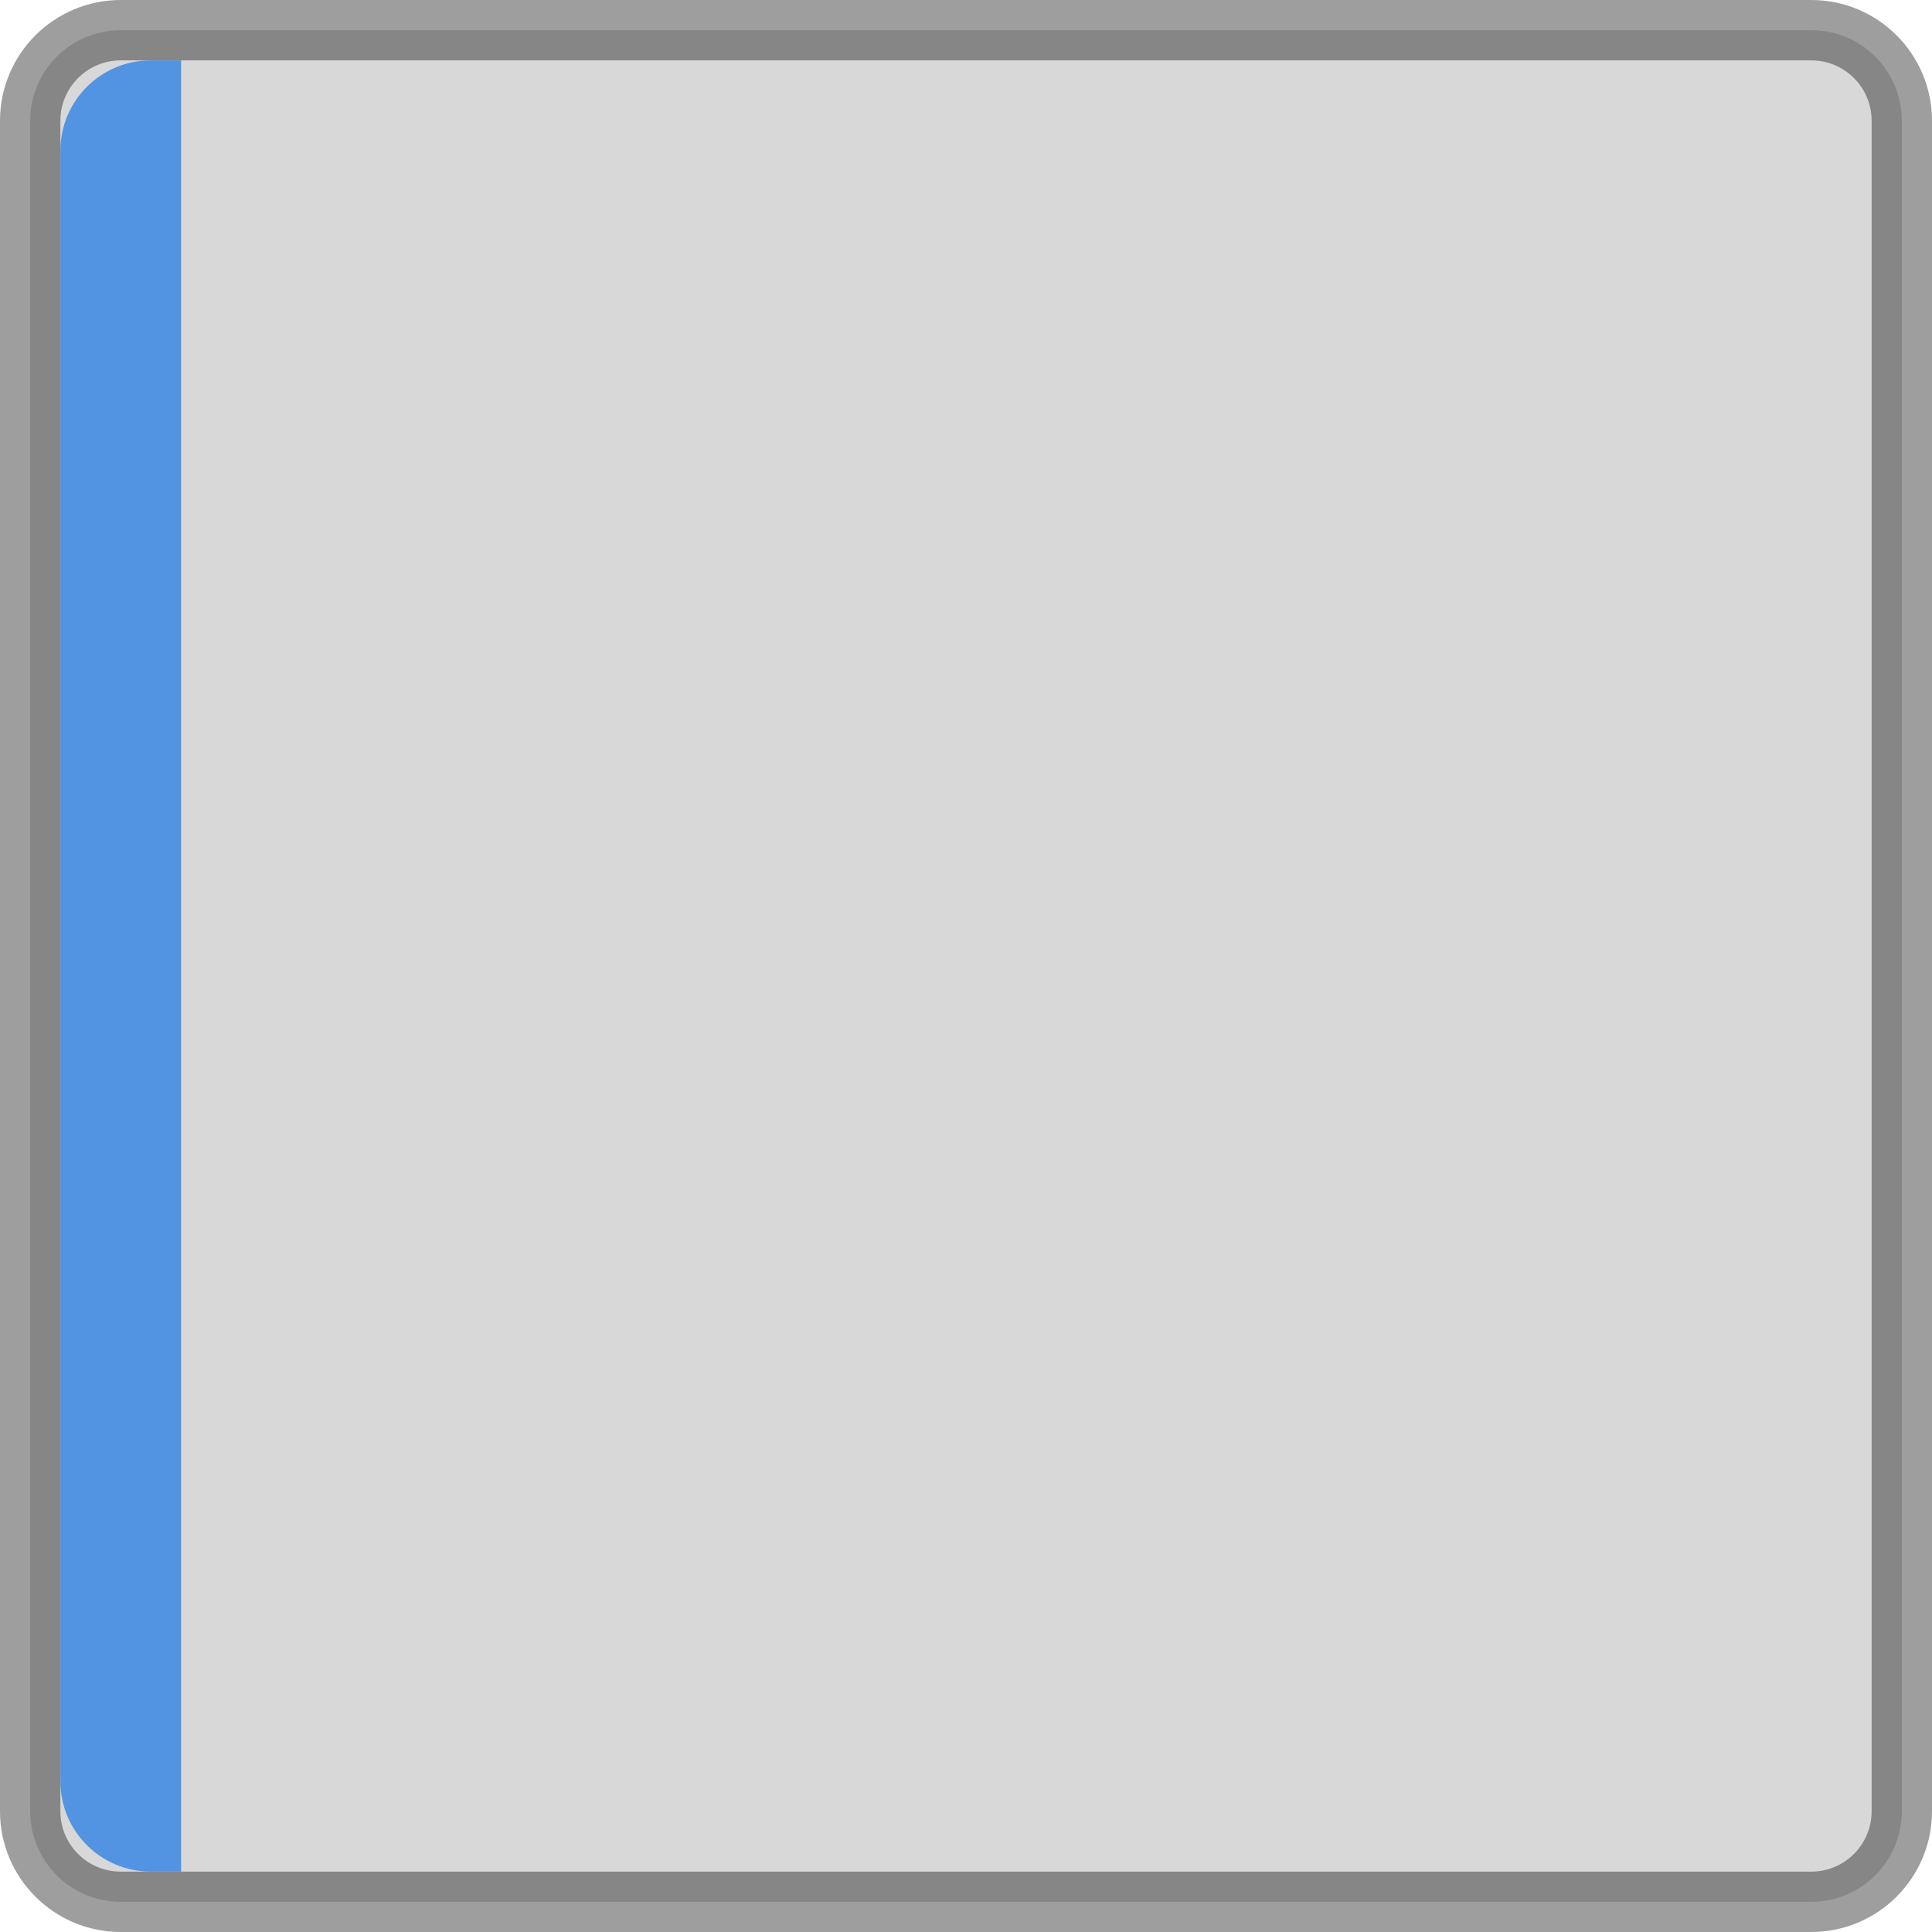
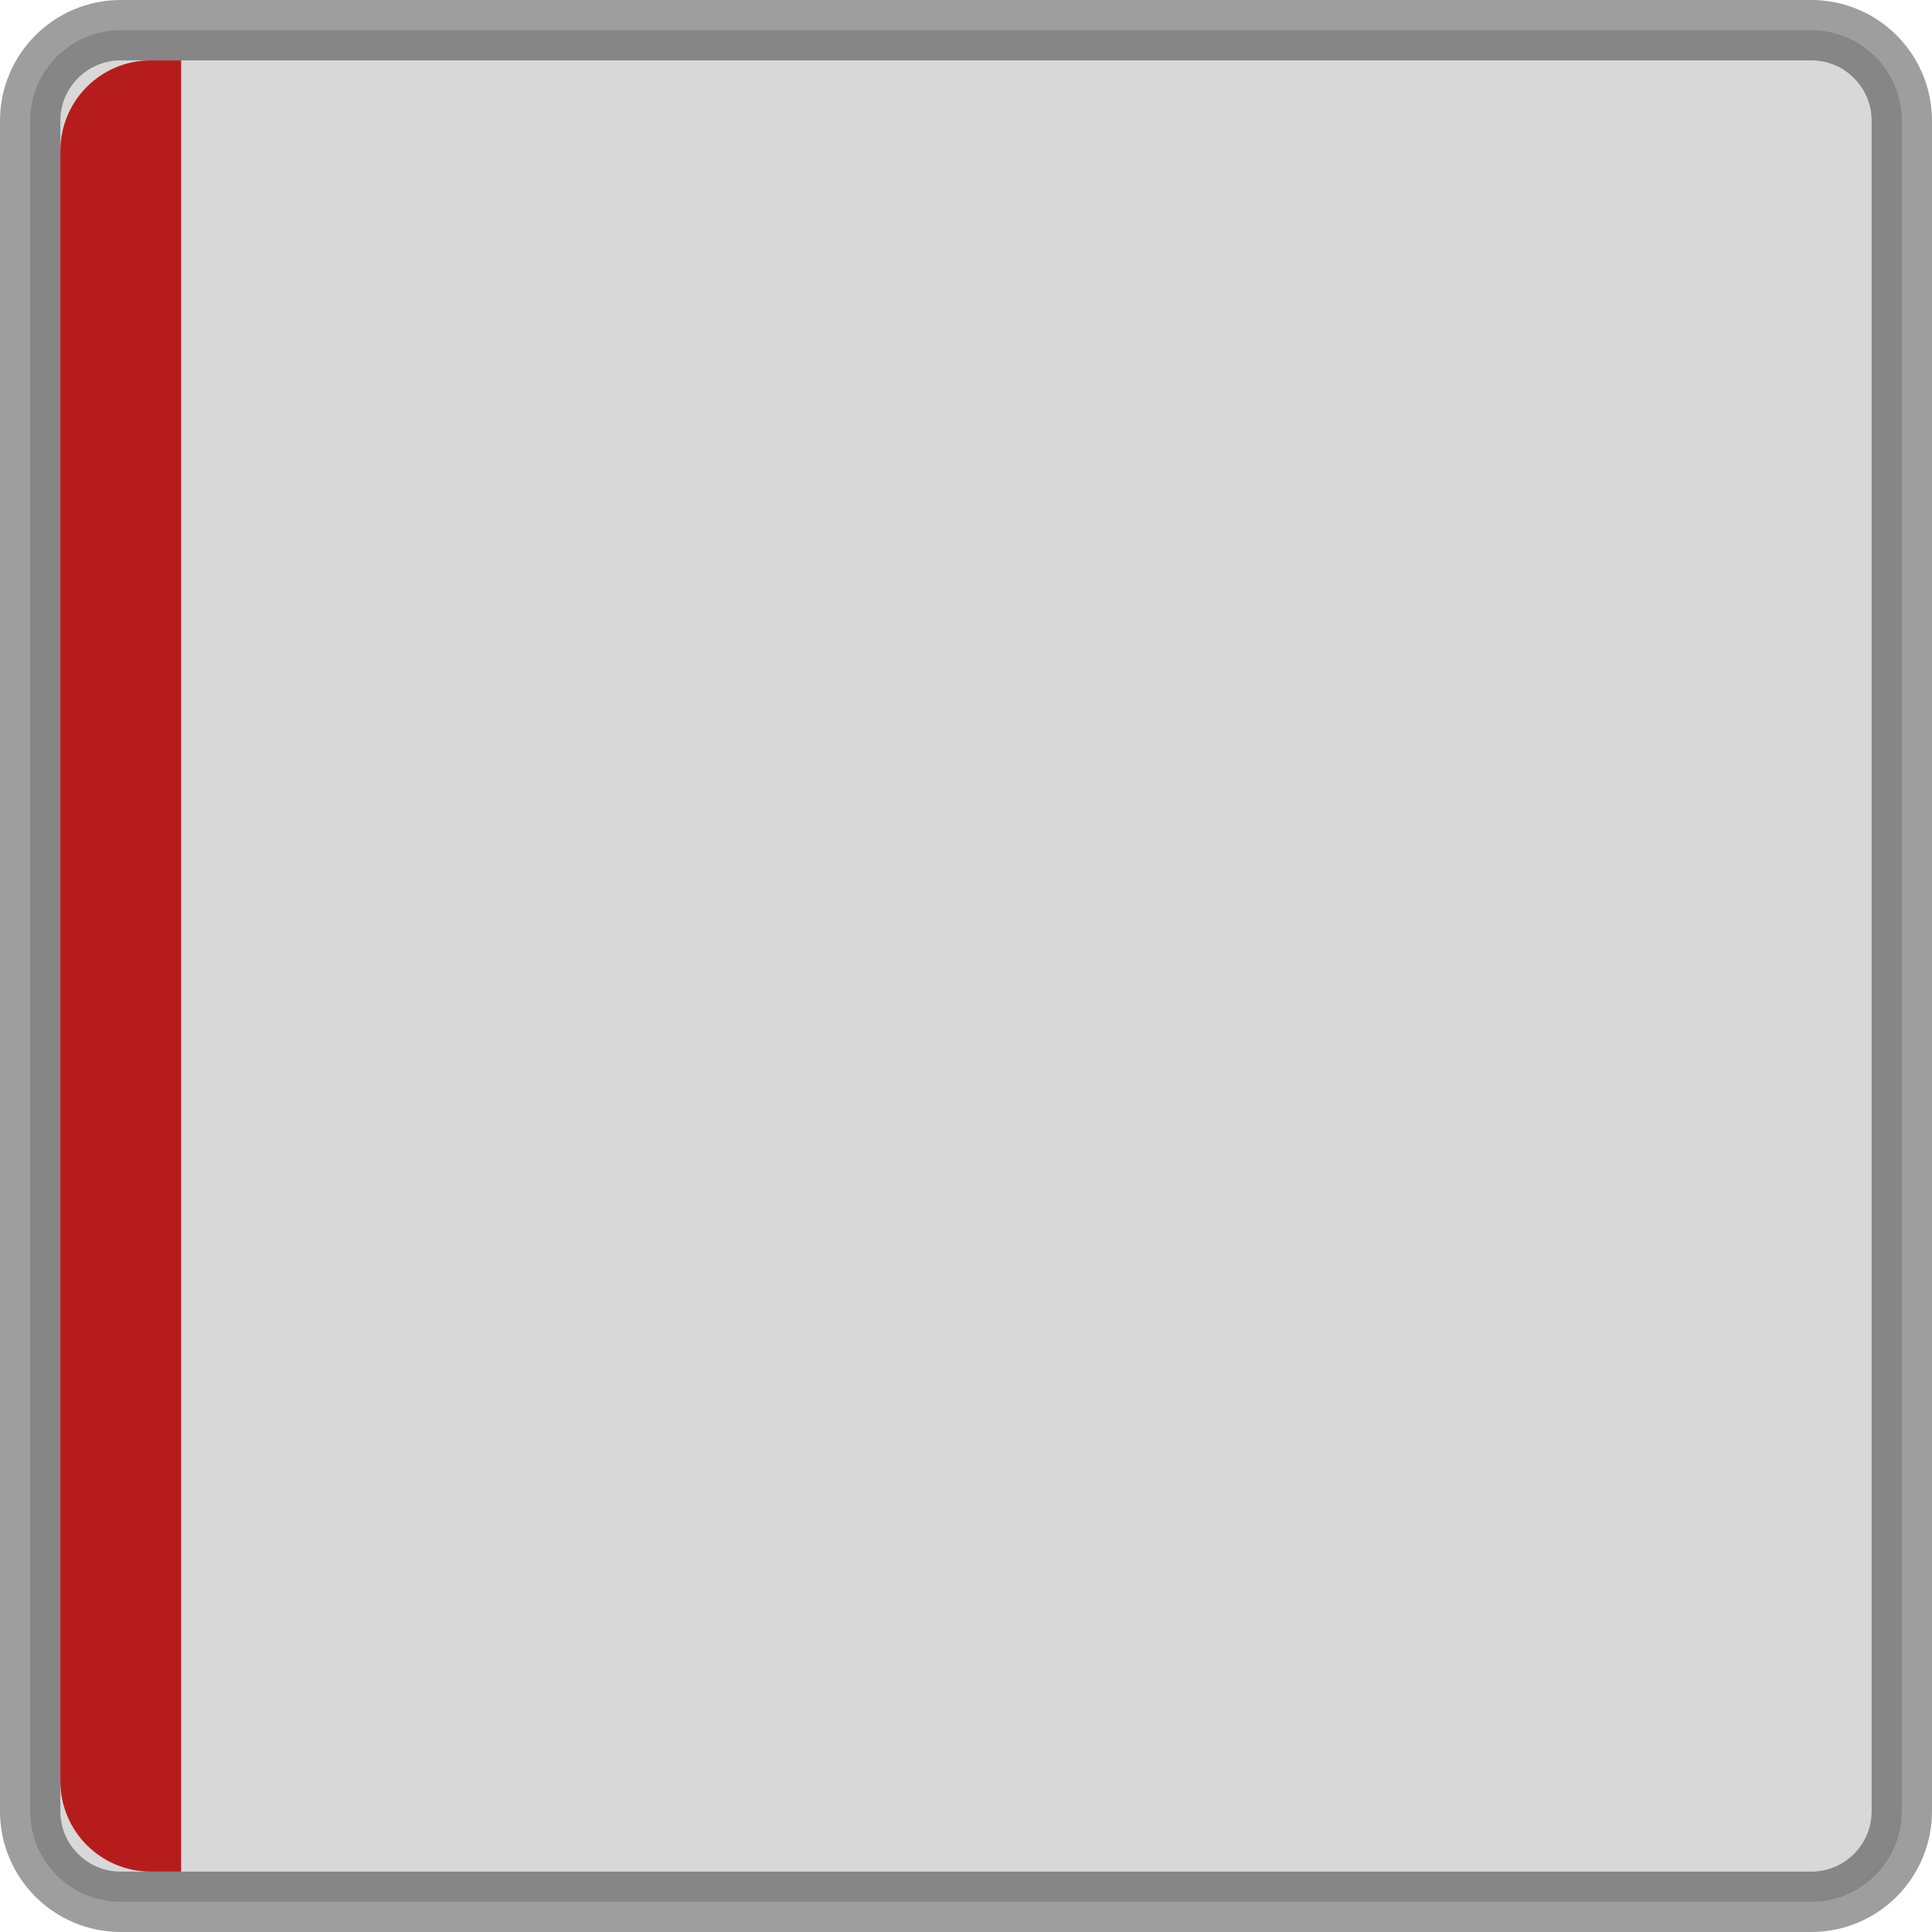
<svg xmlns="http://www.w3.org/2000/svg" xmlns:ns1="http://www.openswatchbook.org/uri/2009/osb" xmlns:xlink="http://www.w3.org/1999/xlink" width="32" height="32" viewBox="0 0 32 32" id="svg6621" version="1.1">
  <defs id="defs6623">
    <linearGradient id="selected_bg_color" ns1:paint="solid">
-       <stop style="stop-color:#5294e2;stop-opacity:1;" offset="0" id="stop4138" />
+       <stop style="stop-color:#b71c1c;stop-opacity:1;" offset="0" id="stop4138" />
    </linearGradient>
    <linearGradient xlink:href="#selected_bg_color" id="linearGradient4140" x1="2" y1="1021.362" x2="2" y2="1051.362" gradientUnits="userSpaceOnUse" />
  </defs>
  <g id="layer1" transform="translate(0,-1020.362)">
    <rect style="display:inline;opacity:1;fill:#000000;fill-opacity:0.153;stroke:#000000;stroke-width:1;stroke-linecap:round;stroke-linejoin:miter;stroke-miterlimit:4;stroke-dasharray:none;stroke-dashoffset:0;stroke-opacity:0.38" id="rect4160" width="31" height="31" x="0.5" y="1020.862" rx="1.5" ry="1.5" />
    <path style="display:inline;opacity:1;fill:url(#linearGradient4140);fill-opacity:1;stroke:none;stroke-width:1;stroke-linecap:round;stroke-linejoin:miter;stroke-miterlimit:4;stroke-dasharray:none;stroke-dashoffset:0;stroke-opacity:0.392" d="m 2.5,1021.362 0.5,0 0,30 -0.5,0 c -0.831,0 -1.5,-0.669 -1.5,-1.5 l 0,-27 c 0,-0.831 0.669,-1.5 1.5,-1.5 z" id="rect4162" />
  </g>
</svg>
